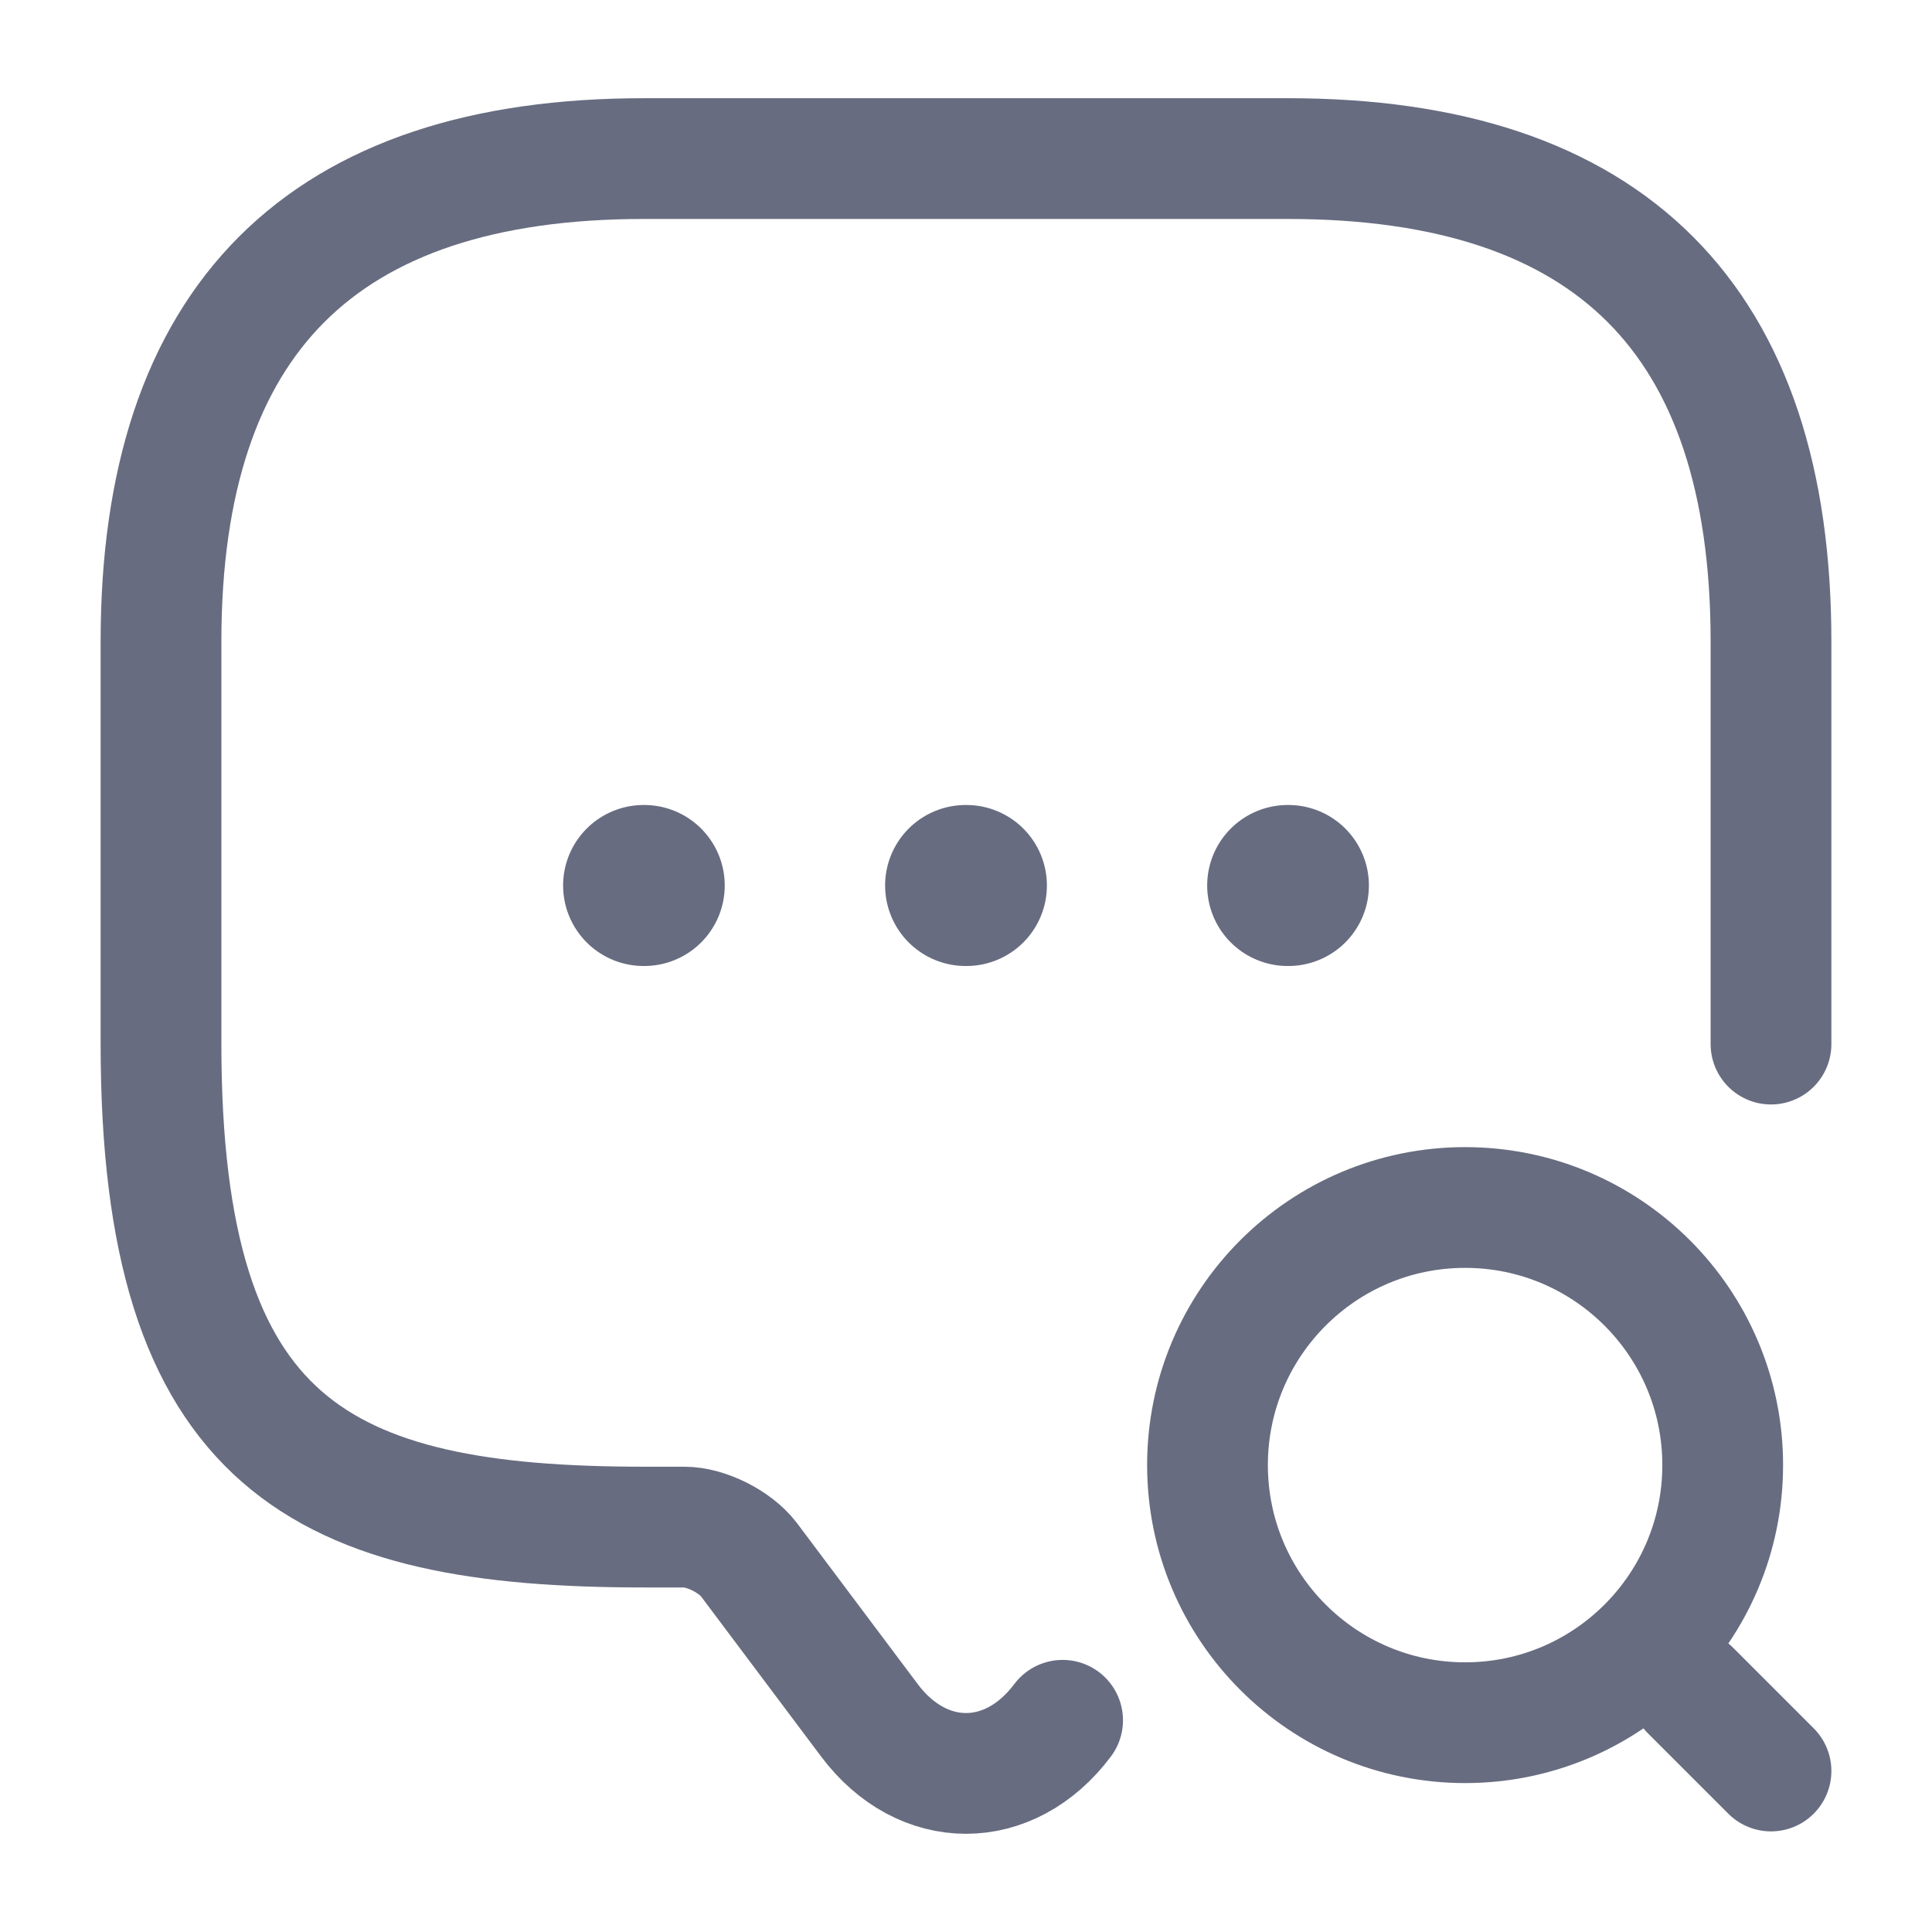
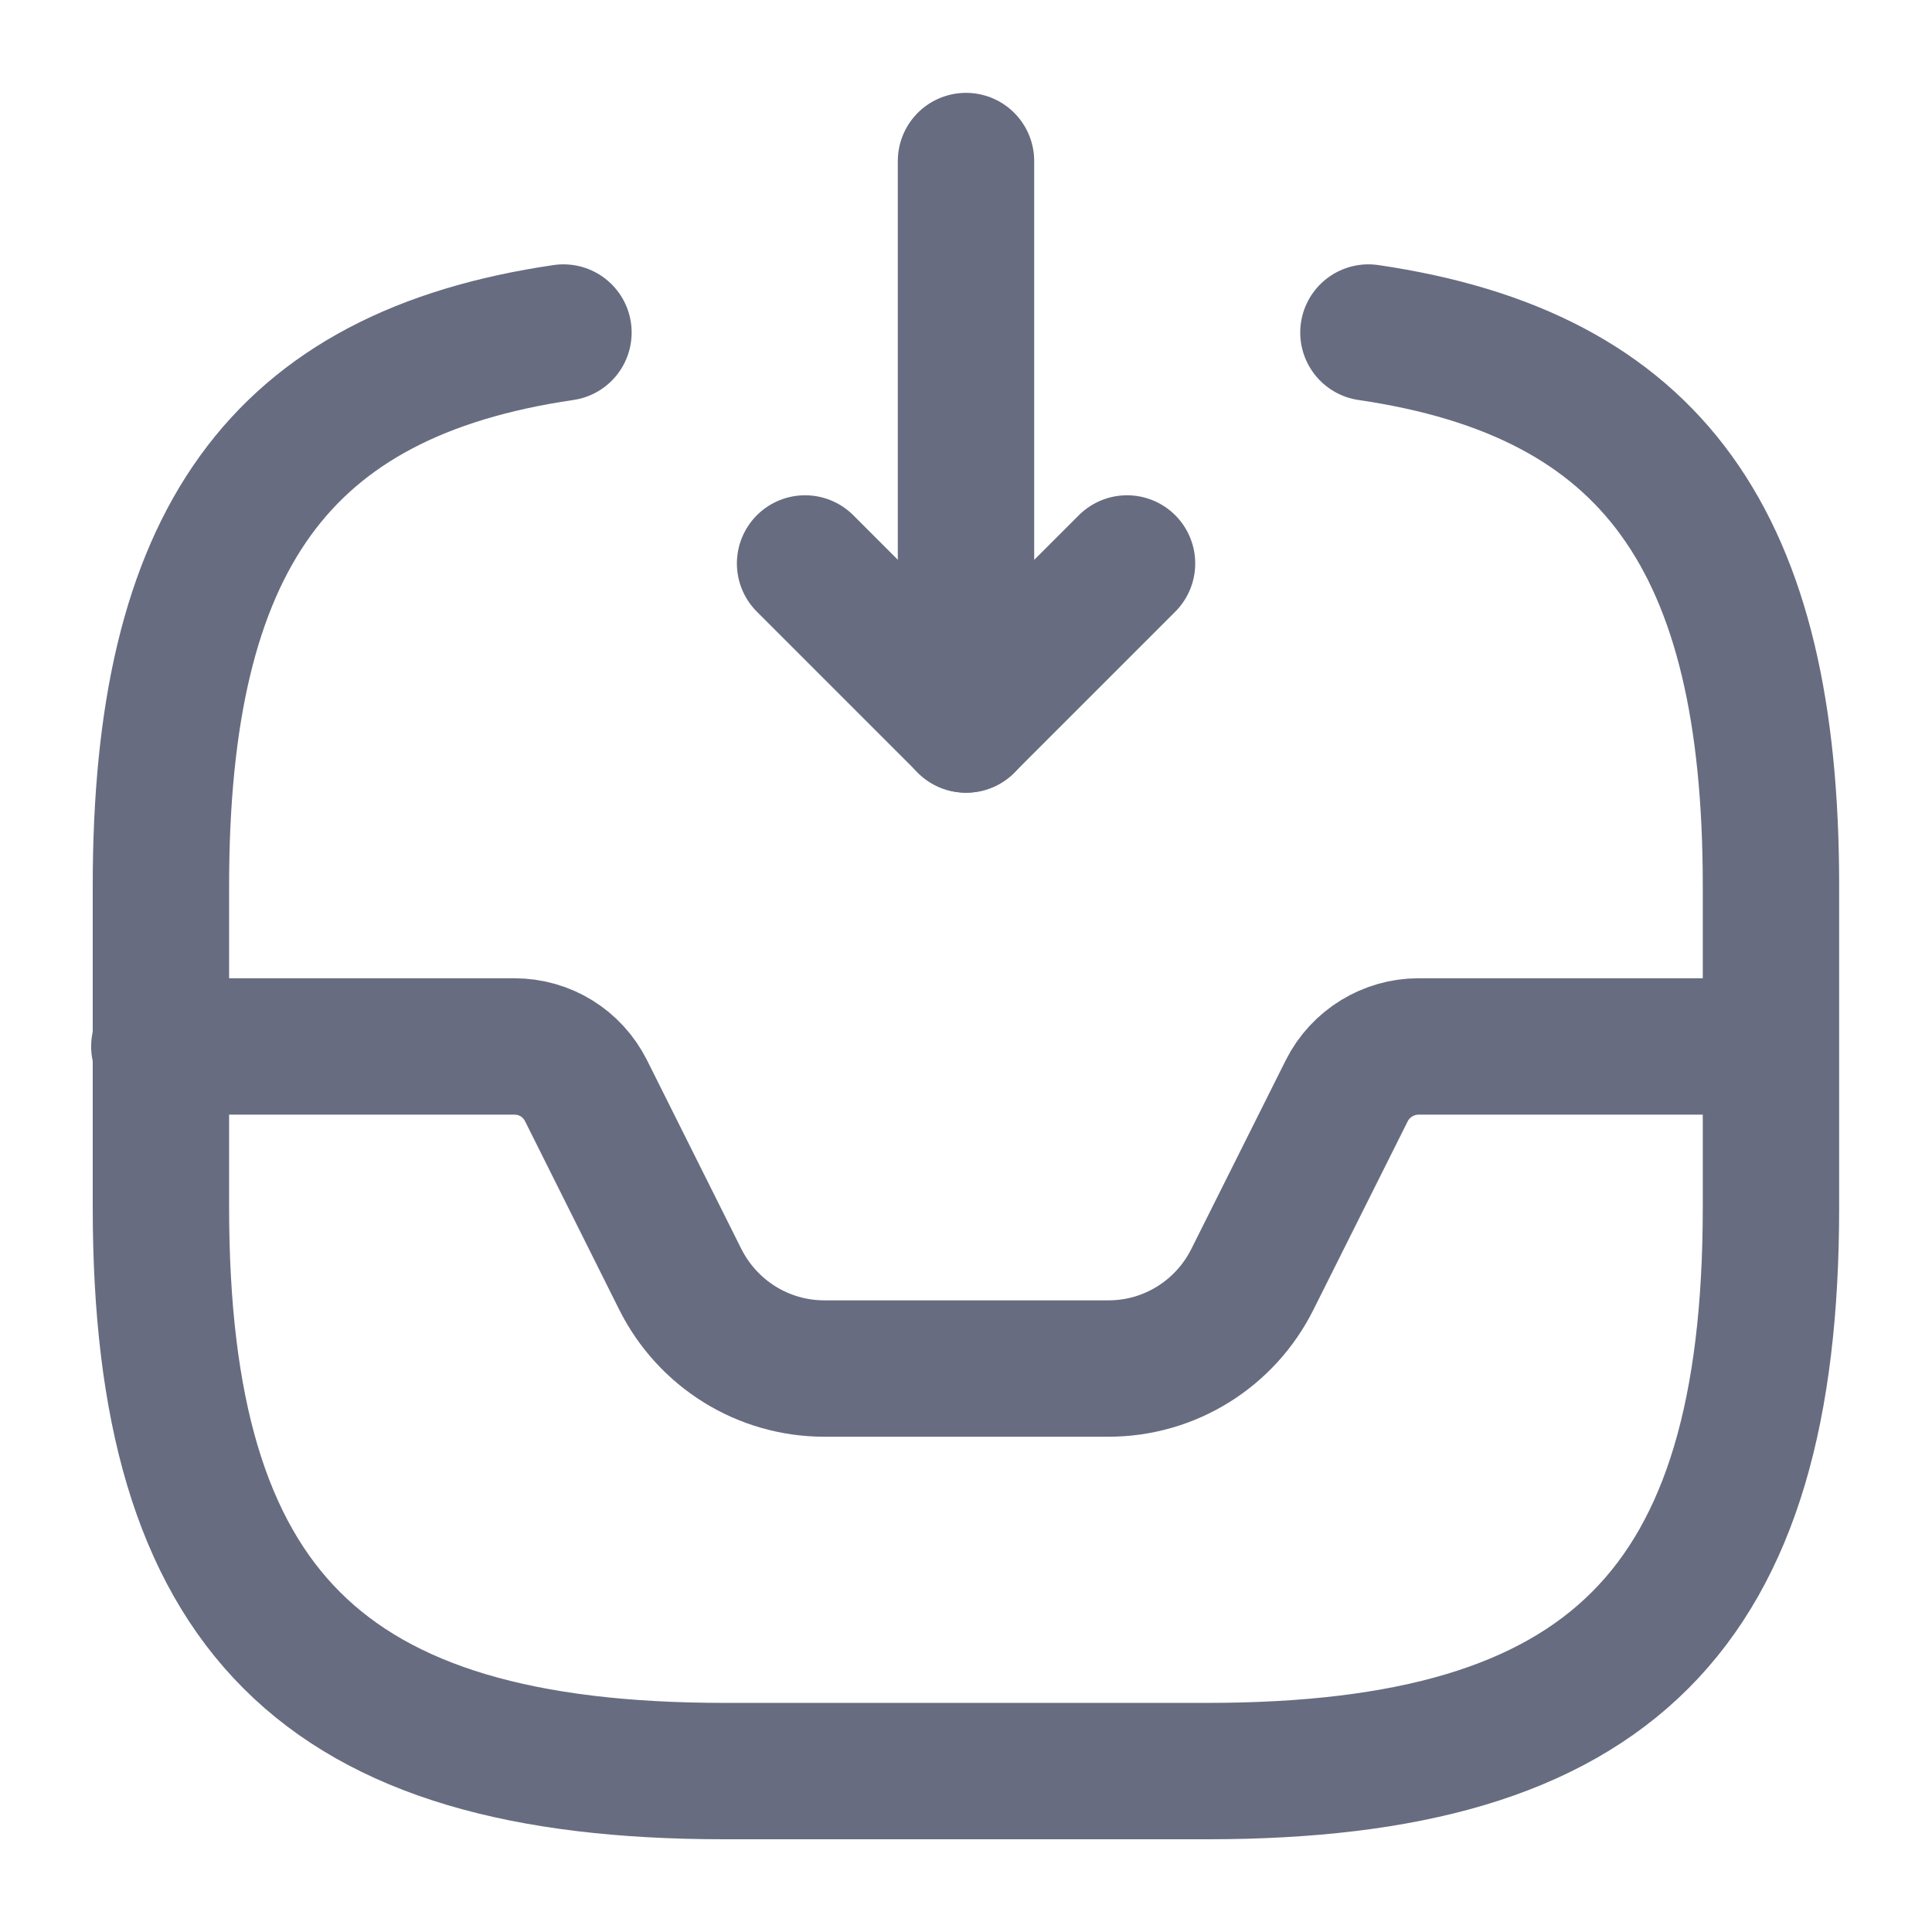
- <svg xmlns="http://www.w3.org/2000/svg" width="24" height="24" viewBox="0 0 24 24" fill="none">
-   <path d="M13.2 21.37C12.54 22.25 11.46 22.25 10.8 21.37L9.3 19.37C9.13 19.15 8.77 18.97 8.5 18.97H8C4 18.97 2 17.97 2 12.97V7.97C2 3.97 4 1.97 8 1.97H16C20 1.97 22 3.97 22 7.97V12.97" stroke="#676C80" stroke-width="1.5" stroke-miterlimit="10" stroke-linecap="round" stroke-linejoin="round" />
-   <path d="M18.2 21.4C19.967 21.4 21.4 19.967 21.4 18.2C21.4 16.433 19.967 15 18.2 15C16.433 15 15 16.433 15 18.2C15 19.967 16.433 21.4 18.2 21.4Z" stroke="#676C80" stroke-width="1.5" stroke-linecap="round" stroke-linejoin="round" />
-   <path d="M22 22L21 21" stroke="#676C80" stroke-width="1.5" stroke-linecap="round" stroke-linejoin="round" />
-   <path d="M15.996 11H16.005" stroke="#676C80" stroke-width="2" stroke-linecap="round" stroke-linejoin="round" />
-   <path d="M11.995 11H12.005" stroke="#676C80" stroke-width="2" stroke-linecap="round" stroke-linejoin="round" />
-   <path d="M7.995 11H8.003" stroke="#676C80" stroke-width="2" stroke-linecap="round" stroke-linejoin="round" />
+ <svg xmlns="http://www.w3.org/2000/svg" width="17" height="17" viewBox="0 0 17 17" fill="none">
+   <path d="M8.5 1.417V6.375L9.917 4.958" stroke="#676C80" stroke-width="1.2" stroke-linecap="round" stroke-linejoin="round" />
+   <path d="M8.501 6.375L7.084 4.958" stroke="#676C80" stroke-width="1.2" stroke-linecap="round" stroke-linejoin="round" />
+   <path d="M1.402 9.208H4.526C4.795 9.208 5.036 9.357 5.157 9.598L5.985 11.255C6.226 11.737 6.715 12.042 7.253 12.042H9.754C10.292 12.042 10.781 11.737 11.021 11.255L11.85 9.598C11.971 9.357 12.219 9.208 12.481 9.208H15.569" stroke="#676C80" stroke-width="1.2" stroke-linecap="round" stroke-linejoin="round" />
+   <path d="M4.958 2.926C2.45 3.294 1.416 4.767 1.416 7.792V10.625C1.416 14.167 2.833 15.584 6.374 15.584H10.624C14.166 15.584 15.583 14.167 15.583 10.625V7.792C15.583 4.767 14.549 3.294 12.041 2.926" stroke="#676C80" stroke-width="1.2" stroke-linecap="round" stroke-linejoin="round" />
</svg>
